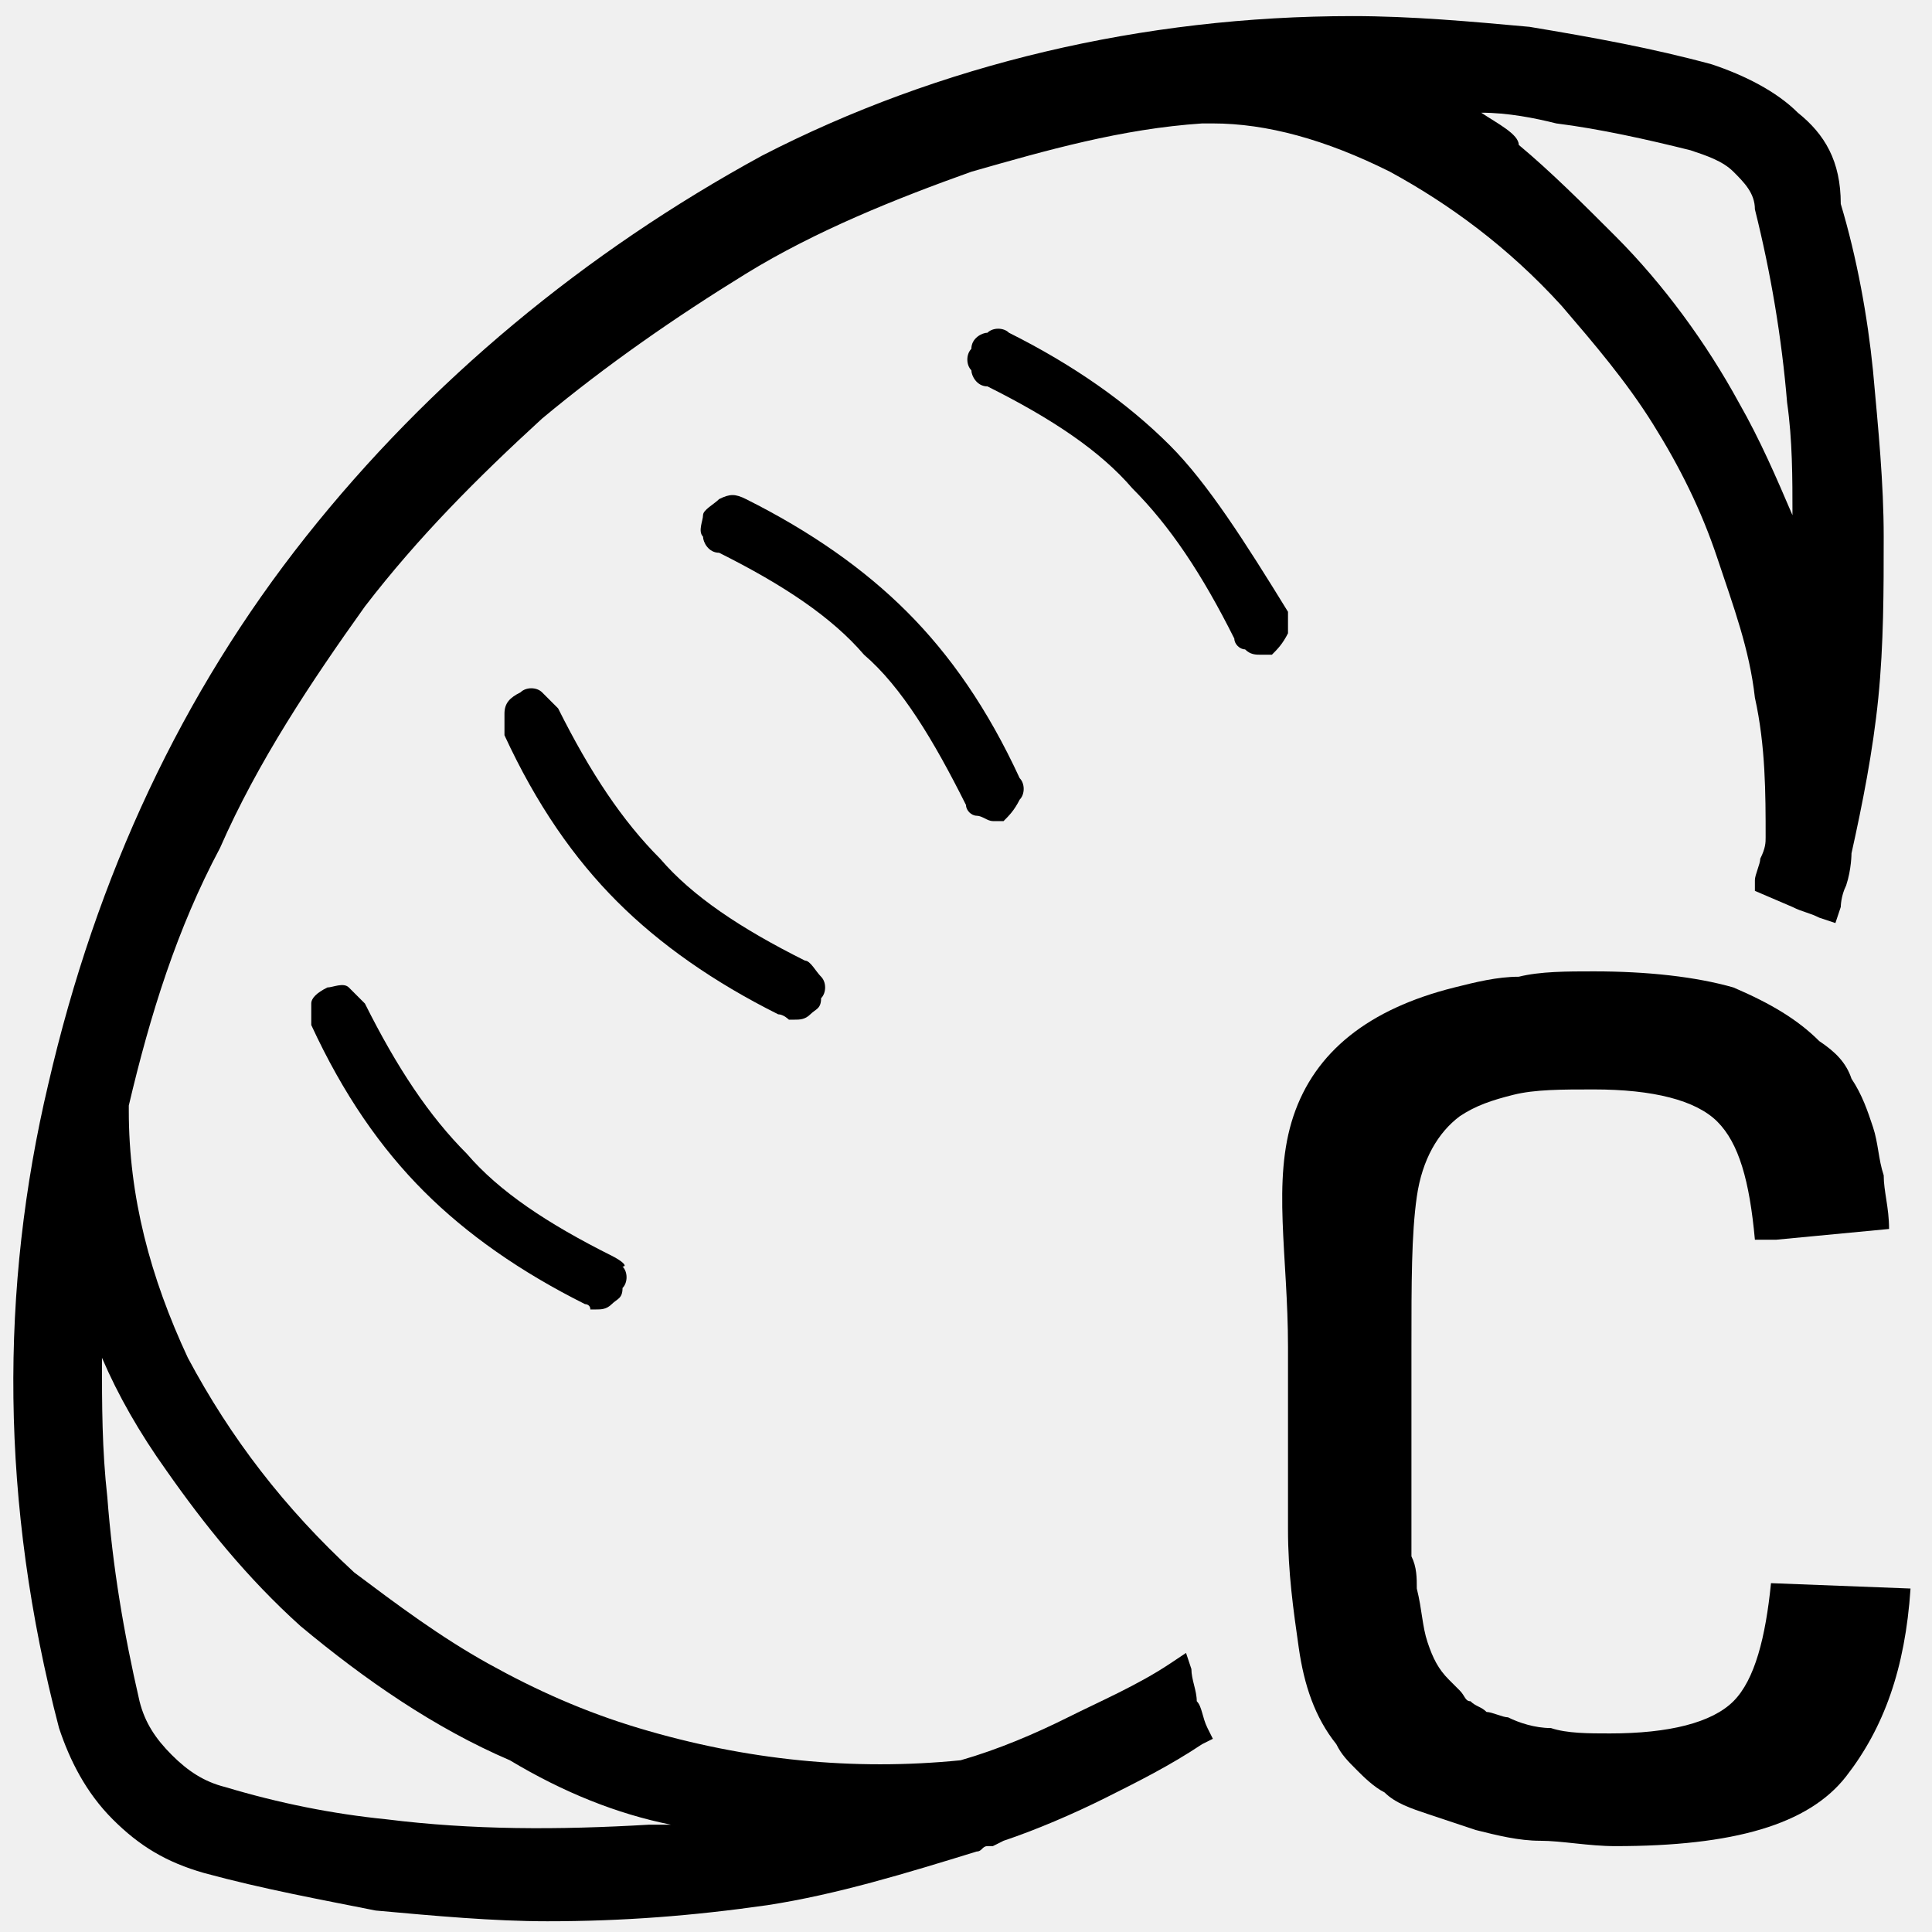
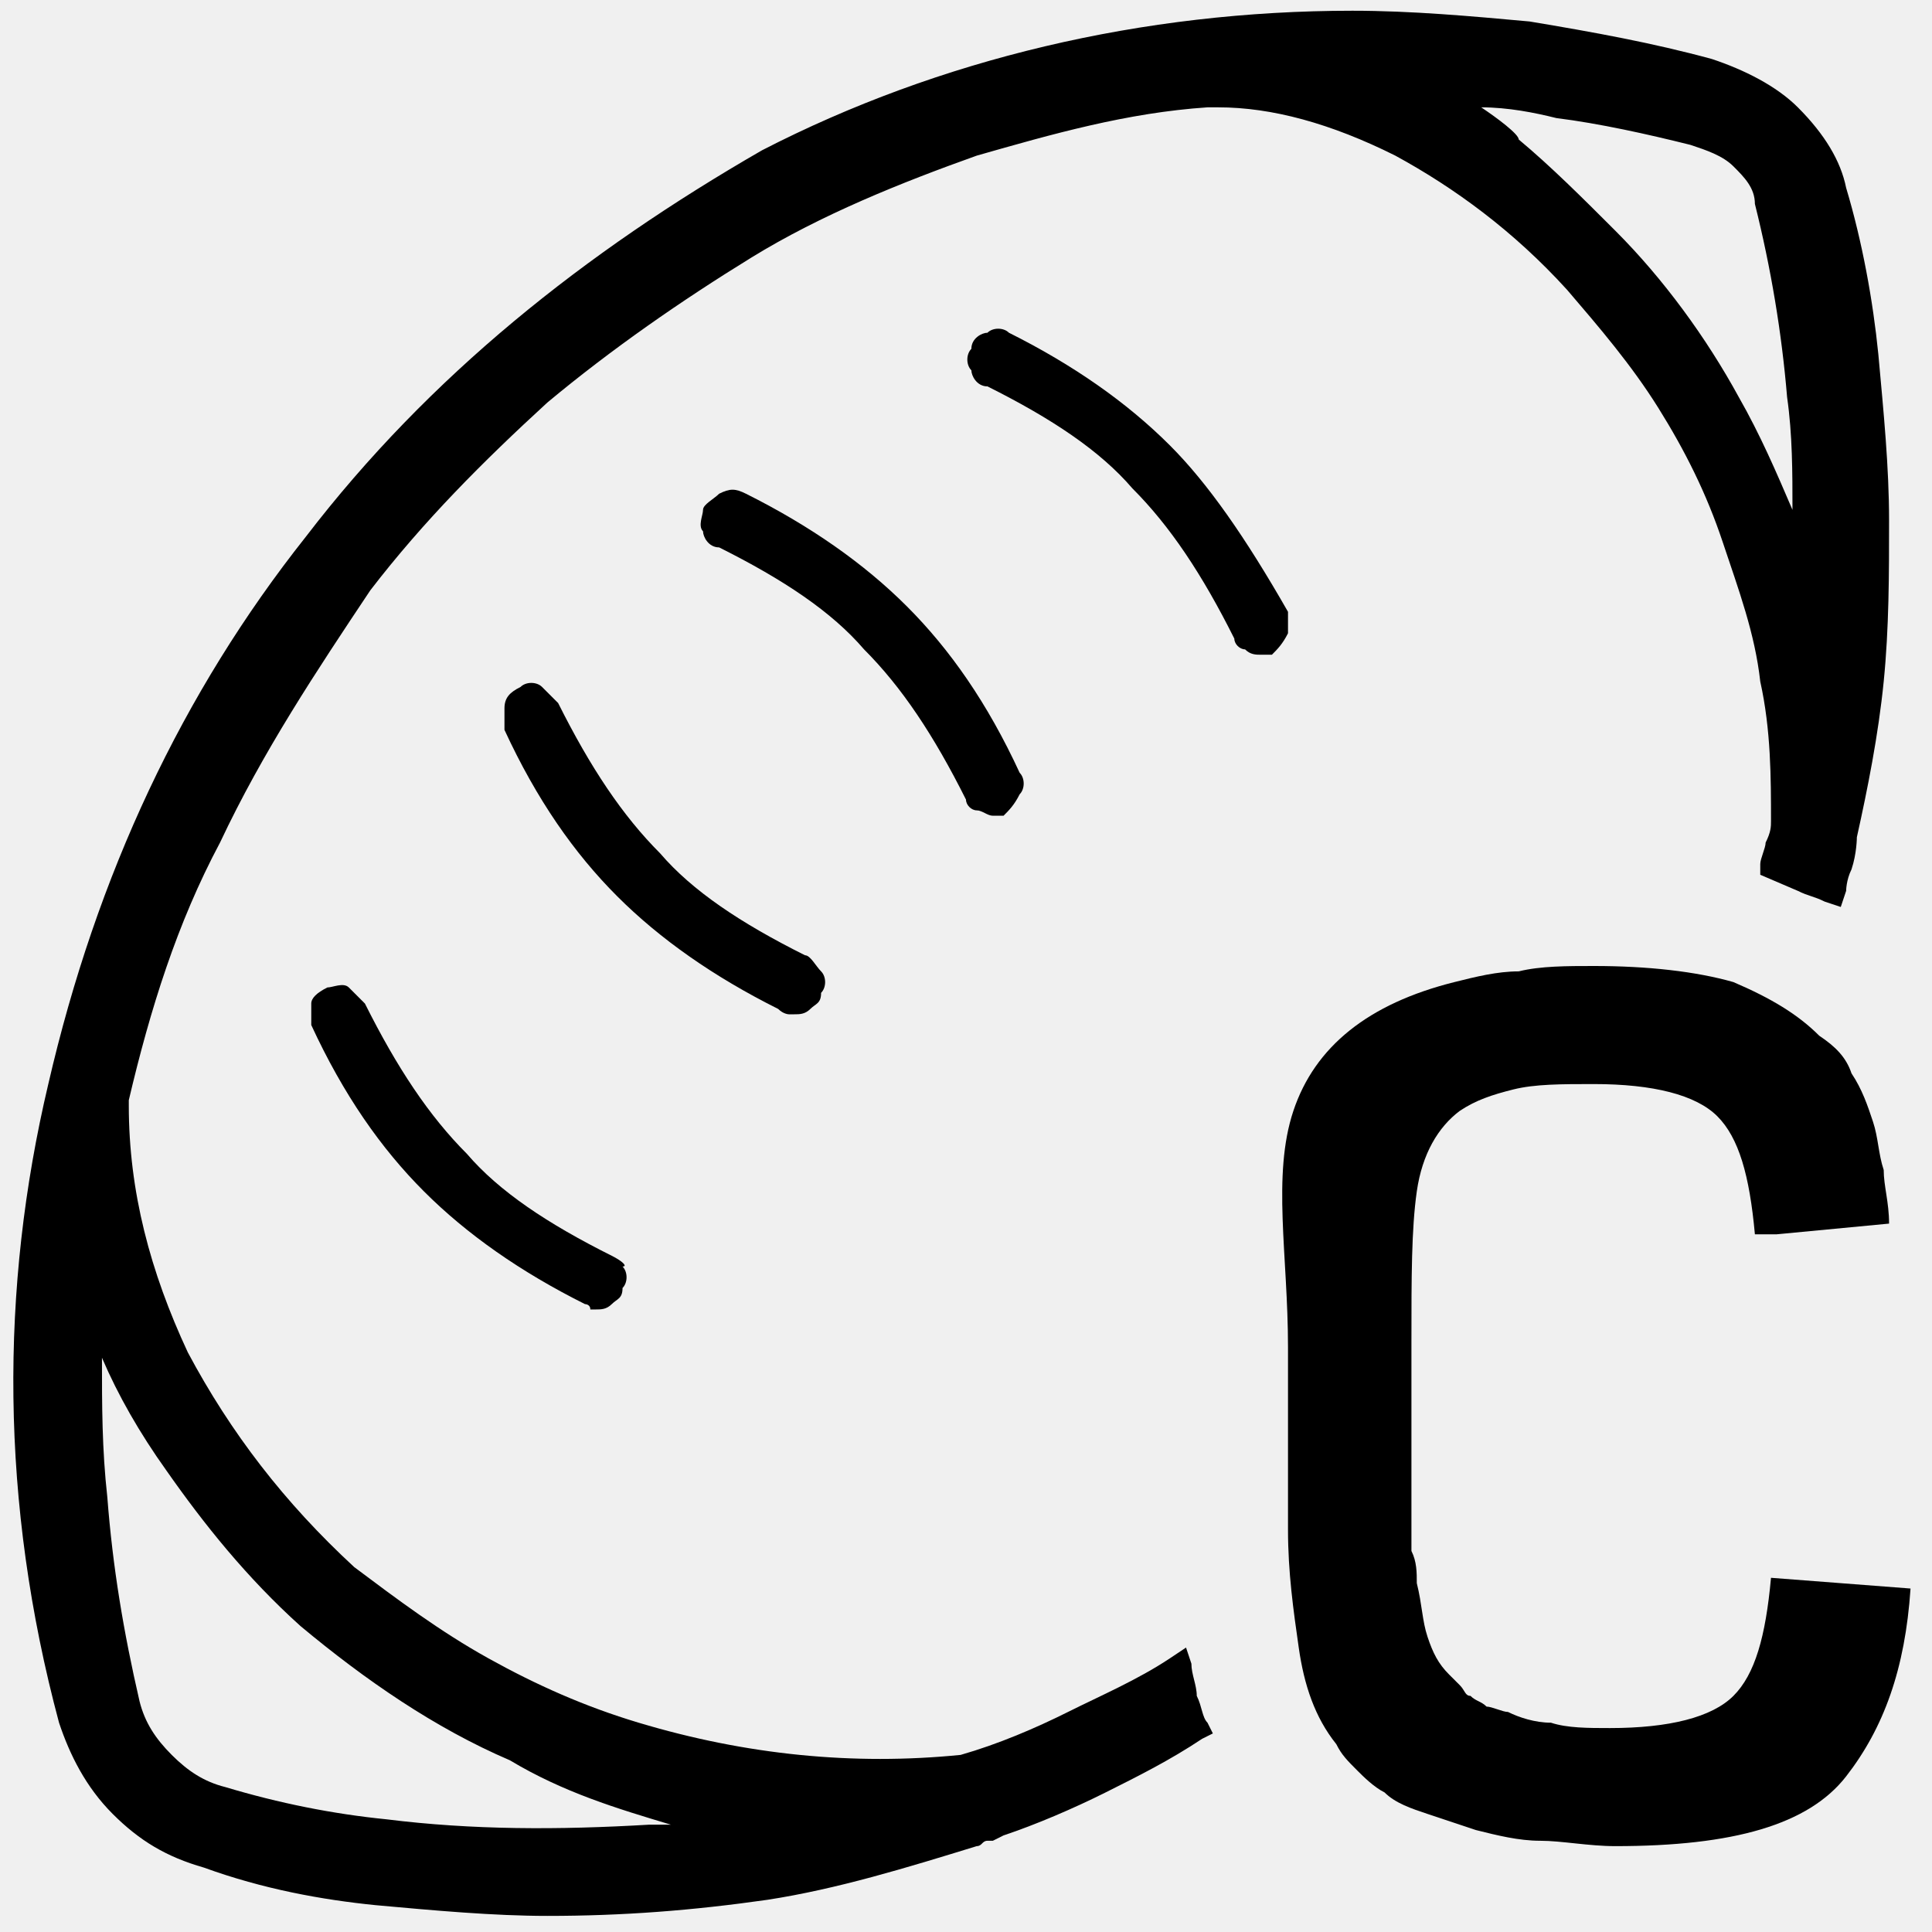
<svg xmlns="http://www.w3.org/2000/svg" version="1.1" x="0px" y="0px" viewBox="0 0 36 36" style="enable-background:new 0 0 36 36;" xml:space="preserve">
  <style type="text/css">
	.st0{display:none;}
	.st1{display:inline;fill:#FFFFFF;}
	.st2{display:inline;}
	.st3{fill:none;}
	.st4{fill:#303030;}
</style>
  <g id="Layer_2" class="st0">
    <rect x="-247" y="-423" class="st1" width="583" height="601" />
  </g>
  <g id="Layer_1">
    <g>
-       <path d="M14.7,19c0,0,0.1,0,0.1,0c0.1,0,0.2,0,0.3-0.1c0.1-0.1,0.2-0.1,0.2-0.3c0.1-0.1,0.1-0.3,0-0.4c-0.1-0.1-0.2-0.3-0.3-0.3    c-1.2-0.6-2.1-1.2-2.7-1.9c-0.7-0.7-1.3-1.6-1.9-2.8c-0.1-0.1-0.2-0.2-0.3-0.3c-0.1-0.1-0.3-0.1-0.4,0c-0.2,0.1-0.3,0.2-0.3,0.4    s0,0.3,0,0.4c0.6,1.3,1.3,2.3,2.1,3.1s1.8,1.5,3,2.1C14.6,18.9,14.7,19,14.7,19z" />
-       <path d="M22.3,31.7c0-0.2-0.1-0.4-0.1-0.6l-0.1-0.3l-0.3,0.2c-0.6,0.4-1.3,0.7-1.9,1c-0.6,0.3-1.3,0.6-2,0.8c-1,0.1-2,0.1-3,0    c-1-0.1-2-0.3-3-0.6c-1-0.3-1.9-0.7-2.8-1.2c-0.9-0.5-1.7-1.1-2.5-1.7c-1.3-1.2-2.3-2.5-3.1-4c-0.7-1.5-1.1-3-1.1-4.6l0-0.1    c0.4-1.7,0.9-3.3,1.7-4.8c0.7-1.6,1.7-3.1,2.7-4.5c1-1.3,2.1-2.4,3.3-3.5c1.2-1,2.5-1.9,3.8-2.7c1.3-0.8,2.8-1.4,4.2-1.9    c1.4-0.4,2.8-0.8,4.3-0.9v0h0.2c1,0,2.1,0.3,3.3,0.9c1.1,0.6,2.2,1.4,3.2,2.5c0.6,0.7,1.2,1.4,1.7,2.2c0.5,0.8,0.9,1.6,1.2,2.5    c0.3,0.9,0.6,1.7,0.7,2.6c0.2,0.9,0.2,1.8,0.2,2.6c0,0.1,0,0.2-0.1,0.4c0,0.1-0.1,0.3-0.1,0.4l0,0.2l0.7,0.3    c0.2,0.1,0.3,0.1,0.5,0.2l0.3,0.1l0.1-0.3c0,0,0-0.2,0.1-0.4c0.1-0.3,0.1-0.6,0.1-0.6c0.2-0.9,0.4-1.9,0.5-2.9c0.1-1,0.1-2,0.1-3    c0-1-0.1-2-0.2-3.1c-0.1-1-0.3-2.1-0.6-3.1C34.3,3,34,2.5,33.5,2.1c-0.4-0.4-1-0.7-1.6-0.9c-1.1-0.3-2.2-0.5-3.4-0.7    c-1.1-0.1-2.2-0.2-3.3-0.2c-3.9,0-7.7,0.9-11,2.6C10.9,4.7,8,7.1,5.7,10c-2.3,2.9-3.9,6.3-4.8,10.2C0,24,0,28,1.1,32.2    c0.2,0.6,0.5,1.2,1,1.7c0.5,0.5,1,0.8,1.7,1C4.9,35.2,6,35.4,7,35.6c1.1,0.1,2.2,0.2,3.2,0.2c1.4,0,2.7-0.1,4.1-0.3    c1.3-0.2,2.6-0.6,3.9-1c0.1,0,0.1-0.1,0.2-0.1c0,0,0.1,0,0.1,0l0.2-0.1c0.6-0.2,1.3-0.5,1.9-0.8c0.6-0.3,1.2-0.6,1.8-1l0.2-0.1    l-0.1-0.2C22.4,32,22.4,31.8,22.3,31.7z M12.5,34c-0.1,0-0.3,0-0.4,0c-1.7,0.1-3.3,0.1-4.9-0.1c-1-0.1-2-0.3-3-0.6    c-0.4-0.1-0.7-0.3-1-0.6c-0.3-0.3-0.5-0.6-0.6-1c-0.3-1.3-0.5-2.5-0.6-3.8c-0.1-0.9-0.1-1.7-0.1-2.6c0.3,0.7,0.7,1.4,1.2,2.1    c0.7,1,1.5,2,2.5,2.9c1.2,1,2.5,1.9,3.9,2.5C10.5,33.4,11.5,33.8,12.5,34z M27.6,2.1c0.5,0,1,0.1,1.4,0.2c0.8,0.1,1.7,0.3,2.5,0.5    c0.3,0.1,0.6,0.2,0.8,0.4c0.2,0.2,0.4,0.4,0.4,0.7c0.3,1.2,0.5,2.4,0.6,3.6c0.1,0.7,0.1,1.4,0.1,2.1c-0.3-0.7-0.6-1.4-1-2.1    c-0.6-1.1-1.4-2.2-2.3-3.1c-0.6-0.6-1.2-1.2-1.8-1.7C28.3,2.5,27.9,2.3,27.6,2.1z" />
-       <path d="M21.8,8.3c-0.8-0.8-1.8-1.5-3-2.1c-0.1-0.1-0.3-0.1-0.4,0c-0.1,0-0.3,0.1-0.3,0.3c-0.1,0.1-0.1,0.3,0,0.4    c0,0.1,0.1,0.3,0.3,0.3c1.2,0.6,2.1,1.2,2.7,1.9c0.7,0.7,1.3,1.6,1.9,2.8c0,0.1,0.1,0.2,0.2,0.2c0.1,0.1,0.2,0.1,0.3,0.1    c0,0,0.1,0,0.1,0c0,0,0.1,0,0.1,0c0.1-0.1,0.2-0.2,0.3-0.4c0-0.1,0-0.3,0-0.4C23.2,10.1,22.5,9,21.8,8.3z" />
-       <path d="M32.3,31.7c-0.4,0.4-1.2,0.6-2.3,0.6c-0.4,0-0.8,0-1.1-0.1c-0.3,0-0.6-0.1-0.8-0.2c-0.1,0-0.3-0.1-0.4-0.1    c-0.1-0.1-0.2-0.1-0.3-0.2c-0.1,0-0.1-0.1-0.2-0.2s-0.1-0.1-0.2-0.2c-0.2-0.2-0.3-0.4-0.4-0.7c-0.1-0.3-0.1-0.6-0.2-1    c0-0.2,0-0.4-0.1-0.6c0-0.2,0-0.4,0-0.6c0-0.1,0-0.3,0-0.4c0-0.2,0-0.3,0-0.5c0-0.2,0-0.4,0-0.6c0-0.2,0-0.4,0-0.6    c0-0.2,0-0.4,0-0.6c0-0.2,0-0.4,0-0.6c0-1.2,0-2.1,0.1-2.8s0.4-1.2,0.8-1.5c0.3-0.2,0.6-0.3,1-0.4c0.4-0.1,0.9-0.1,1.5-0.1    c1.1,0,1.9,0.2,2.3,0.6s0.6,1.1,0.7,2.2h0.4l2.1-0.2c0-0.4-0.1-0.7-0.1-1c-0.1-0.3-0.1-0.6-0.2-0.9c-0.1-0.3-0.2-0.6-0.4-0.9    c-0.1-0.3-0.3-0.5-0.6-0.7c-0.4-0.4-0.9-0.7-1.6-1c-0.7-0.2-1.6-0.3-2.6-0.3c-0.5,0-1,0-1.4,0.1c-0.4,0-0.8,0.1-1.2,0.2    c-1.6,0.4-2.6,1.2-3,2.4S24,23.4,24,25.1c0,0.2,0,0.4,0,0.6c0,0.2,0,0.4,0,0.6c0,0.2,0,0.3,0,0.5c0,0.2,0,0.3,0,0.5    c0,0,0,0.1,0,0.1c0,0,0,0.1,0,0.1c0,0.2,0,0.4,0,0.5s0,0.4,0,0.5c0,0.8,0.1,1.5,0.2,2.2c0.1,0.7,0.3,1.3,0.7,1.8    c0.1,0.2,0.2,0.3,0.4,0.5c0.1,0.1,0.3,0.3,0.5,0.4c0.2,0.2,0.5,0.3,0.8,0.4c0.3,0.1,0.6,0.2,0.9,0.3c0.4,0.1,0.8,0.2,1.2,0.2    c0.4,0,0.9,0.1,1.4,0.1c2.2,0,3.6-0.4,4.3-1.3c0.7-0.9,1.1-2,1.2-3.5L33,29.5C32.9,30.5,32.7,31.3,32.3,31.7z" />
+       <path d="M14.7,18.9c0,0,0.1,0,0.1,0c0.1,0,0.2,0,0.3-0.1c0.1-0.1,0.2-0.1,0.2-0.3c0.1-0.1,0.1-0.3,0-0.4c-0.1-0.1-0.2-0.3-0.3-0.3    c-1.2-0.6-2.1-1.2-2.7-1.9c-0.7-0.7-1.3-1.6-1.9-2.8c-0.1-0.1-0.2-0.2-0.3-0.3c-0.1-0.1-0.3-0.1-0.4,0c-0.2,0.1-0.3,0.2-0.3,0.4    s0,0.3,0,0.4c0.6,1.3,1.3,2.3,2.1,3.1s1.8,1.5,3,2.1C14.6,18.9,14.7,18.9,14.7,18.9z" />
+       <path d="M22.3,31.6c0-0.2-0.1-0.4-0.1-0.6l-0.1-0.3l-0.3,0.2c-0.6,0.4-1.3,0.7-1.9,1c-0.6,0.3-1.3,0.6-2,0.8c-1,0.1-2,0.1-3,0    c-1-0.1-2-0.3-3-0.6s-1.9-0.7-2.8-1.2c-0.9-0.5-1.7-1.1-2.5-1.7c-1.3-1.2-2.3-2.5-3.1-4c-0.7-1.5-1.1-3-1.1-4.6l0-0.1    c0.4-1.7,0.9-3.3,1.7-4.8C4.9,14,5.9,12.5,6.9,11c1-1.3,2.1-2.4,3.3-3.5c1.2-1,2.5-1.9,3.8-2.7c1.3-0.8,2.8-1.4,4.2-1.9    c1.4-0.4,2.8-0.8,4.3-0.9v0h0.2c1,0,2.1,0.3,3.3,0.9c1.1,0.6,2.2,1.4,3.2,2.5c0.6,0.7,1.2,1.4,1.7,2.2c0.5,0.8,0.9,1.6,1.2,2.5    c0.3,0.9,0.6,1.7,0.7,2.6c0.2,0.9,0.2,1.8,0.2,2.6c0,0.1,0,0.2-0.1,0.4c0,0.1-0.1,0.3-0.1,0.4l0,0.2l0.7,0.3    c0.2,0.1,0.3,0.1,0.5,0.2l0.3,0.1l0.1-0.3c0,0,0-0.2,0.1-0.4c0.1-0.3,0.1-0.6,0.1-0.6c0.2-0.9,0.4-1.9,0.5-2.9c0.1-1,0.1-2,0.1-3    c0-1-0.1-2-0.2-3.1c-0.1-1-0.3-2.1-0.6-3.1C34.3,3,34,2.5,33.5,2c-0.4-0.4-1-0.7-1.6-0.9c-1.1-0.3-2.2-0.5-3.4-0.7    c-1.1-0.1-2.2-0.2-3.3-0.2c-3.9,0-7.7,0.9-11,2.6C10.9,4.7,8,7,5.7,10c-2.3,2.9-3.9,6.3-4.8,10.2C0,24,0,28,1.1,32.1    c0.2,0.6,0.5,1.2,1,1.7c0.5,0.5,1,0.8,1.7,1C4.9,35.2,6,35.4,7,35.5c1.1,0.1,2.2,0.2,3.2,0.2c1.4,0,2.7-0.1,4.1-0.3    c1.3-0.2,2.6-0.6,3.9-1c0.1,0,0.1-0.1,0.2-0.1c0,0,0.1,0,0.1,0l0.2-0.1c0.6-0.2,1.3-0.5,1.9-0.8c0.6-0.3,1.2-0.6,1.8-1l0.2-0.1    l-0.1-0.2C22.4,32,22.4,31.8,22.3,31.6z M12.5,34c-0.1,0-0.3,0-0.4,0c-1.7,0.1-3.3,0.1-4.9-0.1c-1-0.1-2-0.3-3-0.6    c-0.4-0.1-0.7-0.3-1-0.6c-0.3-0.3-0.5-0.6-0.6-1c-0.3-1.3-0.5-2.5-0.6-3.8c-0.1-0.9-0.1-1.7-0.1-2.6c0.3,0.7,0.7,1.4,1.2,2.1    c0.7,1,1.5,2,2.5,2.9c1.2,1,2.5,1.9,3.9,2.5C10.5,33.4,11.5,33.7,12.5,34z M27.6,2c0.5,0,1,0.1,1.4,0.2c0.8,0.1,1.7,0.3,2.5,0.5    c0.3,0.1,0.6,0.2,0.8,0.4c0.2,0.2,0.4,0.4,0.4,0.7c0.3,1.2,0.5,2.4,0.6,3.6c0.1,0.7,0.1,1.4,0.1,2.1c-0.3-0.7-0.6-1.4-1-2.1    c-0.6-1.1-1.4-2.2-2.3-3.1c-0.6-0.6-1.2-1.2-1.8-1.7C28.3,2.5,27.9,2.2,27.6,2z" />
+       <path d="M21.8,8.3c-0.8-0.8-1.8-1.5-3-2.1c-0.1-0.1-0.3-0.1-0.4,0c-0.1,0-0.3,0.1-0.3,0.3c-0.1,0.1-0.1,0.3,0,0.4    c0,0.1,0.1,0.3,0.3,0.3c1.2,0.6,2.1,1.2,2.7,1.9c0.7,0.7,1.3,1.6,1.9,2.8c0,0.1,0.1,0.2,0.2,0.2c0.1,0.1,0.2,0.1,0.3,0.1    c0,0,0.1,0,0.1,0c0,0,0.1,0,0.1,0c0.1-0.1,0.2-0.2,0.3-0.4c0-0.1,0-0.3,0-0.4C23.2,10,22.5,9,21.8,8.3z" />
+       <path d="M32.3,31.6c-0.4,0.4-1.2,0.6-2.3,0.6c-0.4,0-0.8,0-1.1-0.1c-0.3,0-0.6-0.1-0.8-0.2c-0.1,0-0.3-0.1-0.4-0.1    c-0.1-0.1-0.2-0.1-0.3-0.2c-0.1,0-0.1-0.1-0.2-0.2s-0.1-0.1-0.2-0.2c-0.2-0.2-0.3-0.4-0.4-0.7c-0.1-0.3-0.1-0.6-0.2-1    c0-0.2,0-0.4-0.1-0.6c0-0.2,0-0.4,0-0.6c0-0.1,0-0.3,0-0.4c0-0.2,0-0.3,0-0.5c0-0.2,0-0.4,0-0.6c0-0.2,0-0.4,0-0.6    c0-0.2,0-0.4,0-0.6c0-0.2,0-0.4,0-0.6c0-1.2,0-2.1,0.1-2.8s0.4-1.2,0.8-1.5c0.3-0.2,0.6-0.3,1-0.4c0.4-0.1,0.9-0.1,1.5-0.1    c1.1,0,1.9,0.2,2.3,0.6s0.6,1.1,0.7,2.2h0.4l2.1-0.2c0-0.4-0.1-0.7-0.1-1c-0.1-0.3-0.1-0.6-0.2-0.9c-0.1-0.3-0.2-0.6-0.4-0.9    c-0.1-0.3-0.3-0.5-0.6-0.7c-0.4-0.4-0.9-0.7-1.6-1c-0.7-0.2-1.6-0.3-2.6-0.3c-0.5,0-1,0-1.4,0.1c-0.4,0-0.8,0.1-1.2,0.2    c-1.6,0.4-2.6,1.2-3,2.4S24,23.4,24,25.1c0,0.2,0,0.4,0,0.6c0,0.2,0,0.4,0,0.6c0,0.2,0,0.3,0,0.5c0,0.2,0,0.3,0,0.5    c0,0,0,0.1,0,0.1c0,0,0,0.1,0,0.1c0,0.2,0,0.4,0,0.5s0,0.4,0,0.5c0,0.8,0.1,1.5,0.2,2.2c0.1,0.7,0.3,1.3,0.7,1.8    c0.1,0.2,0.2,0.3,0.4,0.5c0.1,0.1,0.3,0.3,0.5,0.4c0.2,0.2,0.5,0.3,0.8,0.4c0.3,0.1,0.6,0.2,0.9,0.3c0.4,0.1,0.8,0.2,1.2,0.2    c0.4,0,0.9,0.1,1.4,0.1c2.2,0,3.6-0.4,4.3-1.3c0.7-0.9,1.1-2,1.2-3.5L33,29.4C32.9,30.5,32.7,31.2,32.3,31.6z" />
      <path d="M11.4,23.4c-1.2-0.6-2.1-1.2-2.7-1.9c-0.7-0.7-1.3-1.6-1.9-2.8c-0.1-0.1-0.2-0.2-0.3-0.3s-0.3,0-0.4,0    c-0.2,0.1-0.3,0.2-0.3,0.3s0,0.3,0,0.4c0.6,1.3,1.3,2.3,2.1,3.1c0.8,0.8,1.8,1.5,3,2.1c0,0,0.1,0,0.1,0.1c0,0,0.1,0,0.1,0    c0.1,0,0.2,0,0.3-0.1c0.1-0.1,0.2-0.1,0.2-0.3c0.1-0.1,0.1-0.3,0-0.4C11.7,23.6,11.6,23.5,11.4,23.4z" />
-       <path d="M18,15c0,0.1,0.1,0.2,0.2,0.2s0.2,0.1,0.3,0.1c0,0,0.1,0,0.1,0c0,0,0.1,0,0.1,0c0.1-0.1,0.2-0.2,0.3-0.4    c0.1-0.1,0.1-0.3,0-0.4c-0.6-1.3-1.3-2.3-2.1-3.1c-0.8-0.8-1.8-1.5-3-2.1c-0.2-0.1-0.3-0.1-0.5,0c-0.1,0.1-0.3,0.2-0.3,0.3    s-0.1,0.3,0,0.4c0,0.1,0.1,0.3,0.3,0.3c1.2,0.6,2.1,1.2,2.7,1.9C16.8,12.8,17.4,13.8,18,15z" />
+       <path d="M18,14.9c0,0.1,0.1,0.2,0.2,0.2s0.2,0.1,0.3,0.1c0,0,0.1,0,0.1,0c0,0,0.1,0,0.1,0c0.1-0.1,0.2-0.2,0.3-0.4    c0.1-0.1,0.1-0.3,0-0.4c-0.6-1.3-1.3-2.3-2.1-3.1c-0.8-0.8-1.8-1.5-3-2.1c-0.2-0.1-0.3-0.1-0.5,0c-0.1,0.1-0.3,0.2-0.3,0.3    s-0.1,0.3,0,0.4c0,0.1,0.1,0.3,0.3,0.3c1.2,0.6,2.1,1.2,2.7,1.9C16.8,12.8,17.4,13.7,18,14.9z" />
    </g>
  </g>
</svg>
